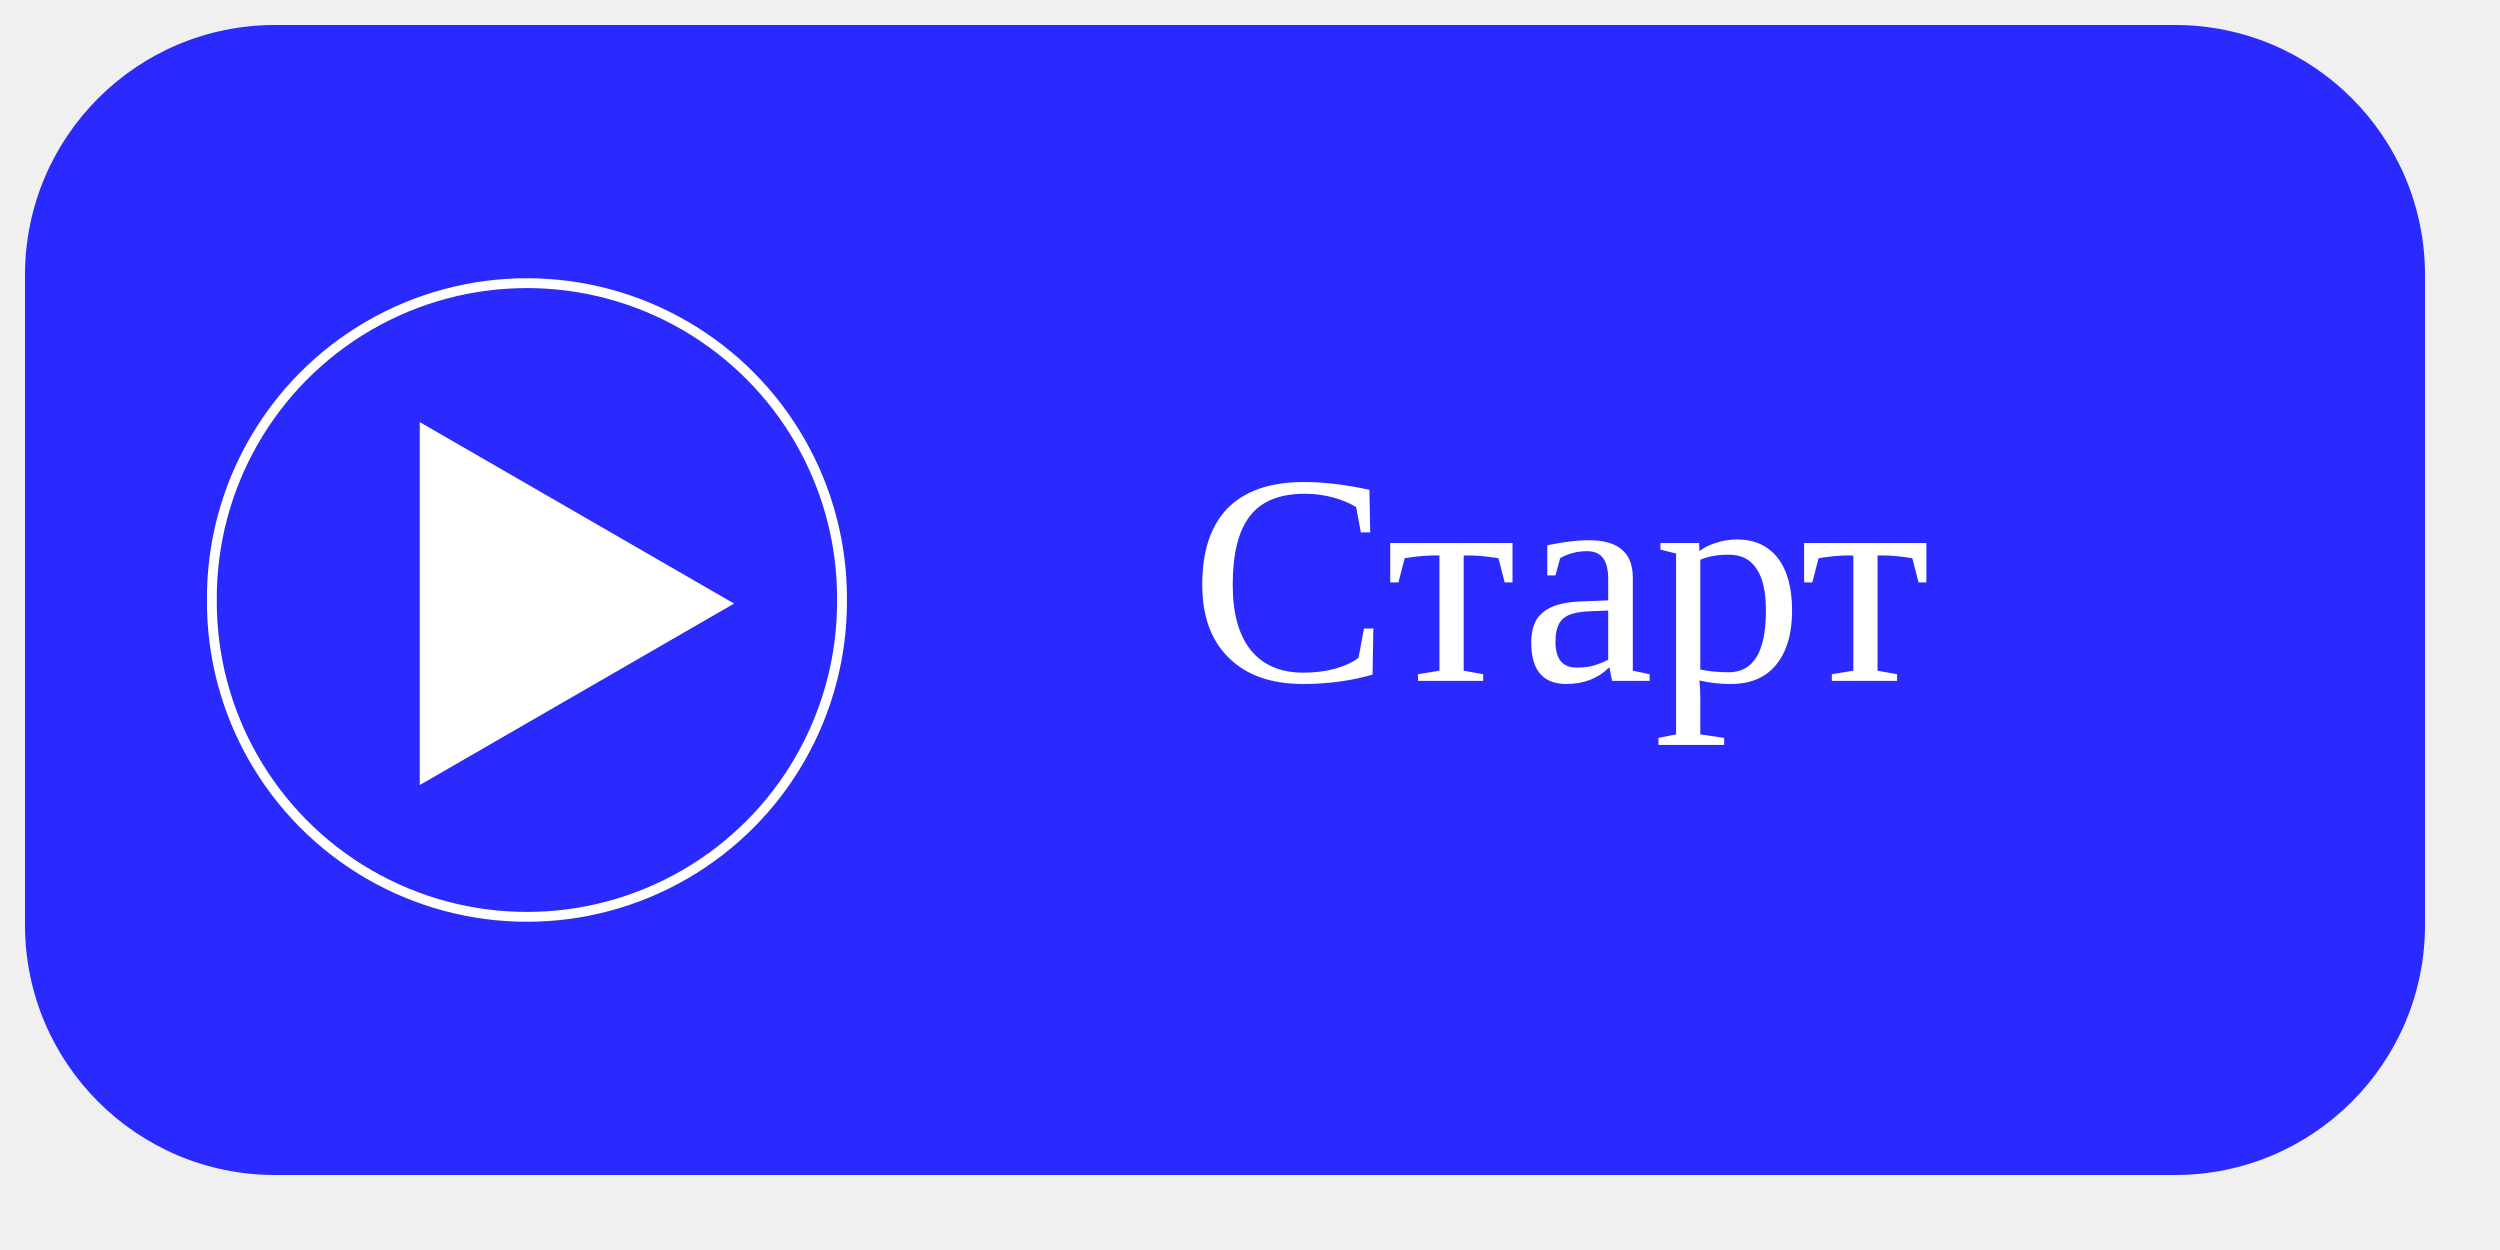
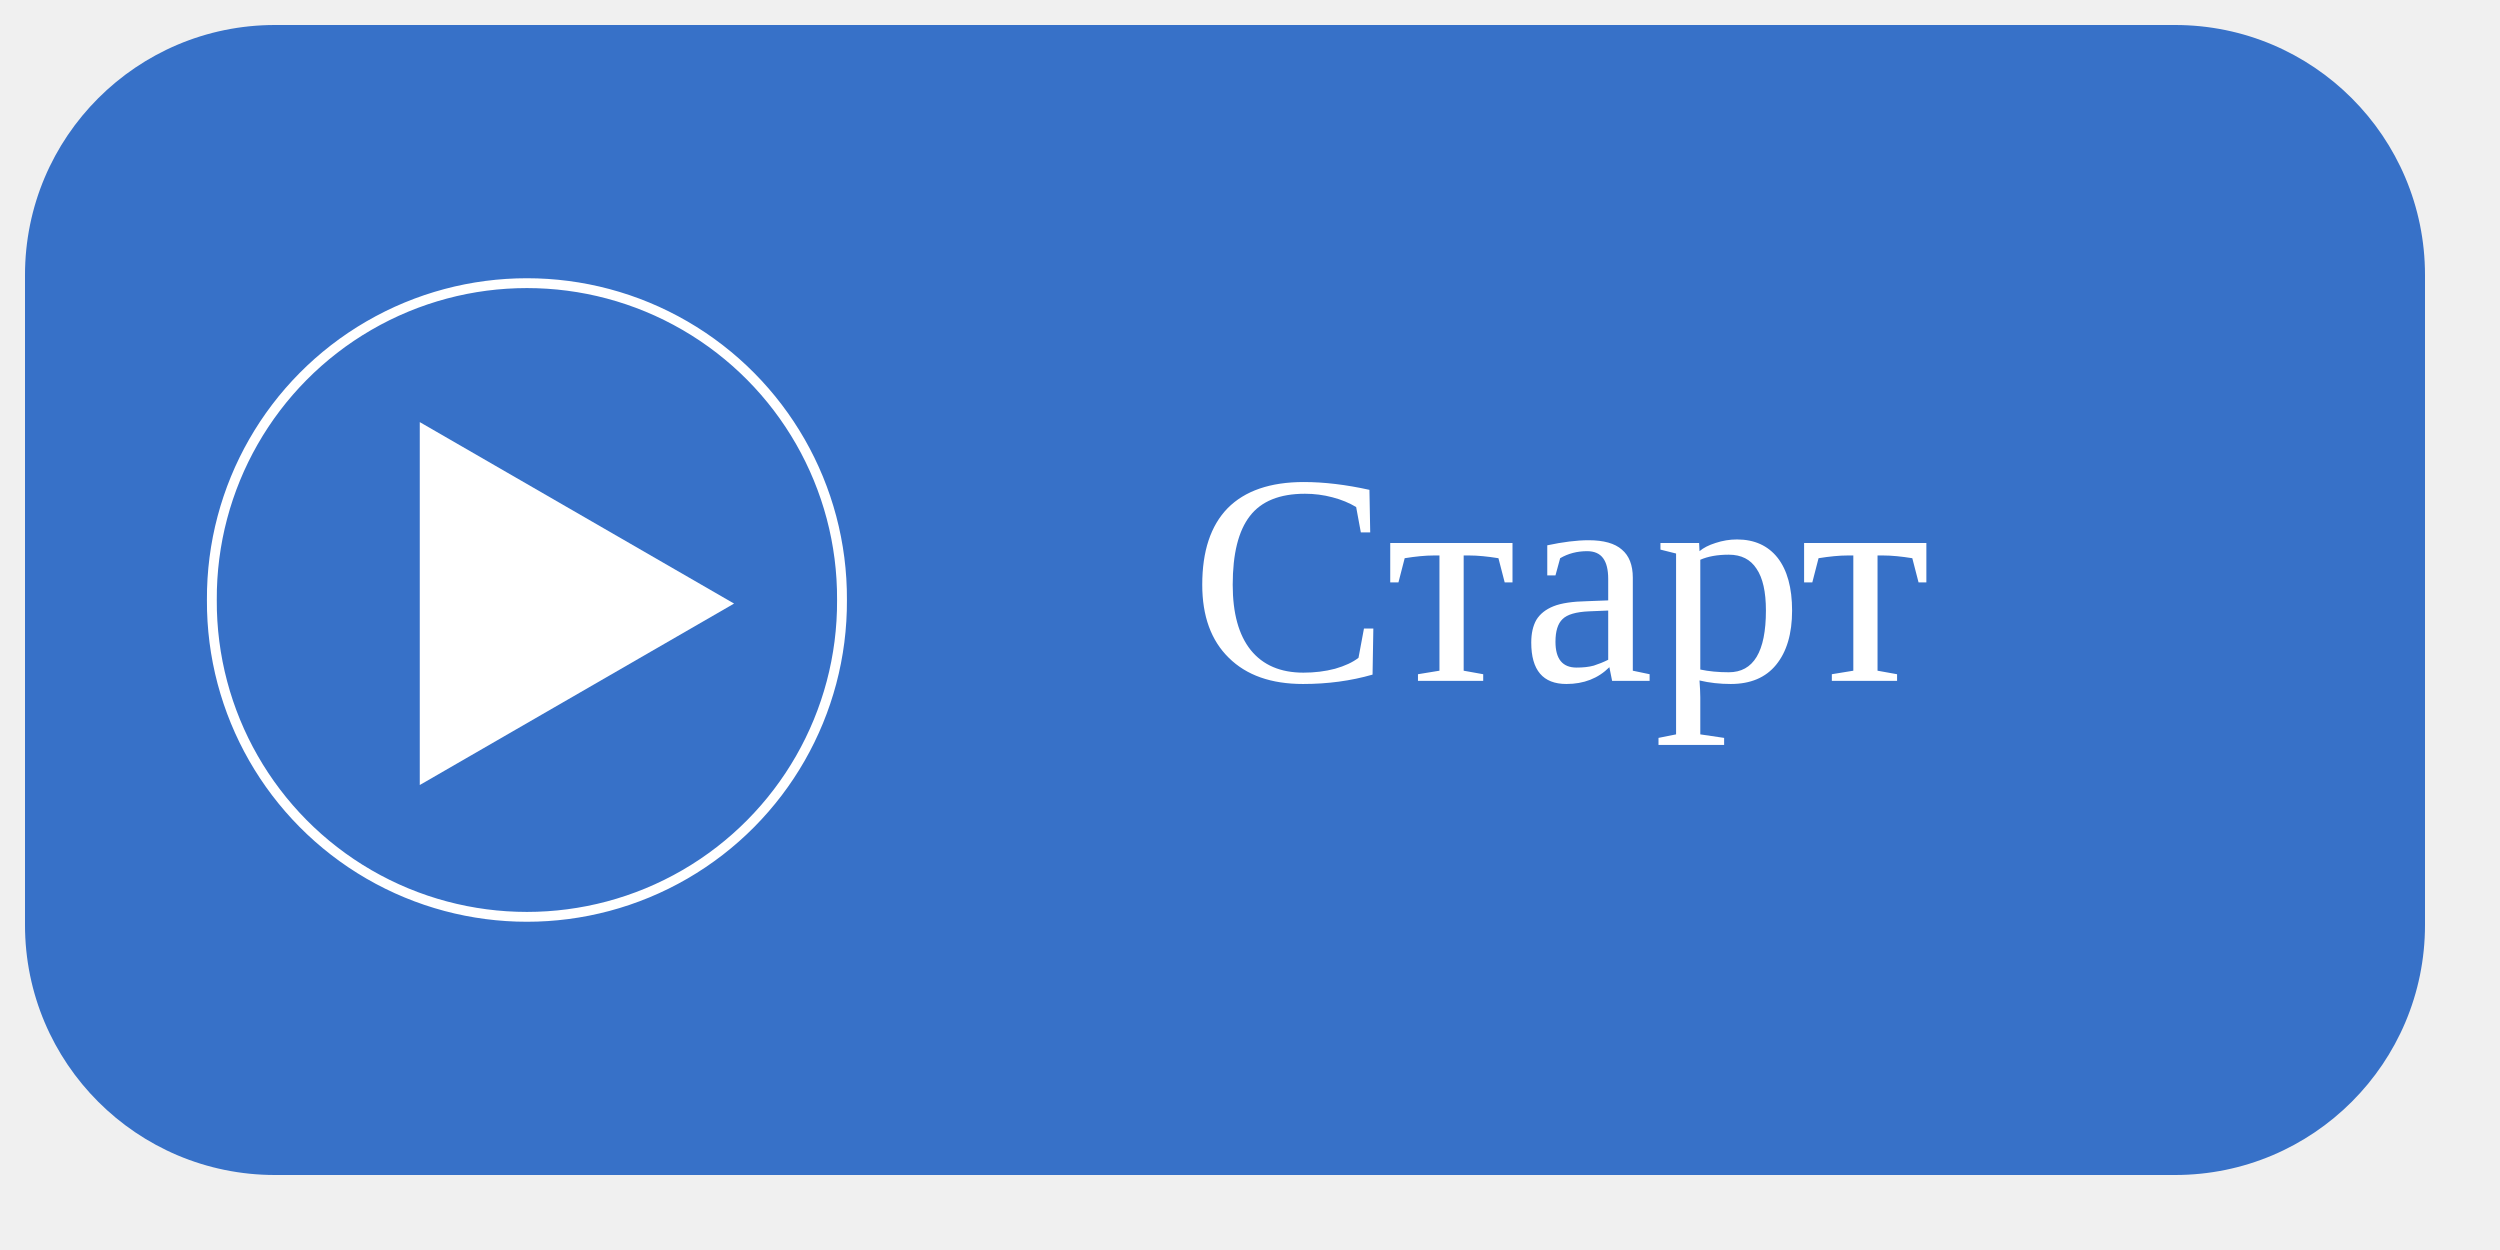
<svg xmlns="http://www.w3.org/2000/svg" viewBox="0 0 100 50" version="1.1" id="svg14">
  <defs id="defs18" />
-   <rect style="fill:#2a2aff" x="1" y="1" width="96" height="46" rx="10" ry="10" id="rect2" />
+   <rect style="fill:#3771c8" x="1" y="1" width="96" height="46" rx="10" ry="10" id="rect2" />
  <g transform="matrix(0.2,0,0,0.2,8.276837,11.19899)" id="g10">
    <g transform="translate(0,-924.36)" id="g6">
      <path d="m 128.29,64.865 a 63.766,63.892 0 1 1 -127.53,0 63.766,63.892 0 1 1 127.53,0 z" style="fill:none;stroke:#ffffff;stroke-width:1.995;stroke-linecap:round;stroke-linejoin:round" transform="matrix(0.98823,0,0,0.98628,0.23592,924.39)" id="path4" />
    </g>
    <path d="M 42.569,28.426 105.43,64.72 42.569,101.01 Z" style="color:#ffffff;fill:#ffffff" id="path8" />
  </g>
  <text x="62.415" y="27.234" alignment-baseline="middle" id="text12" style="text-anchor:middle;fill:#ffffff">Старт</text>
</svg>
